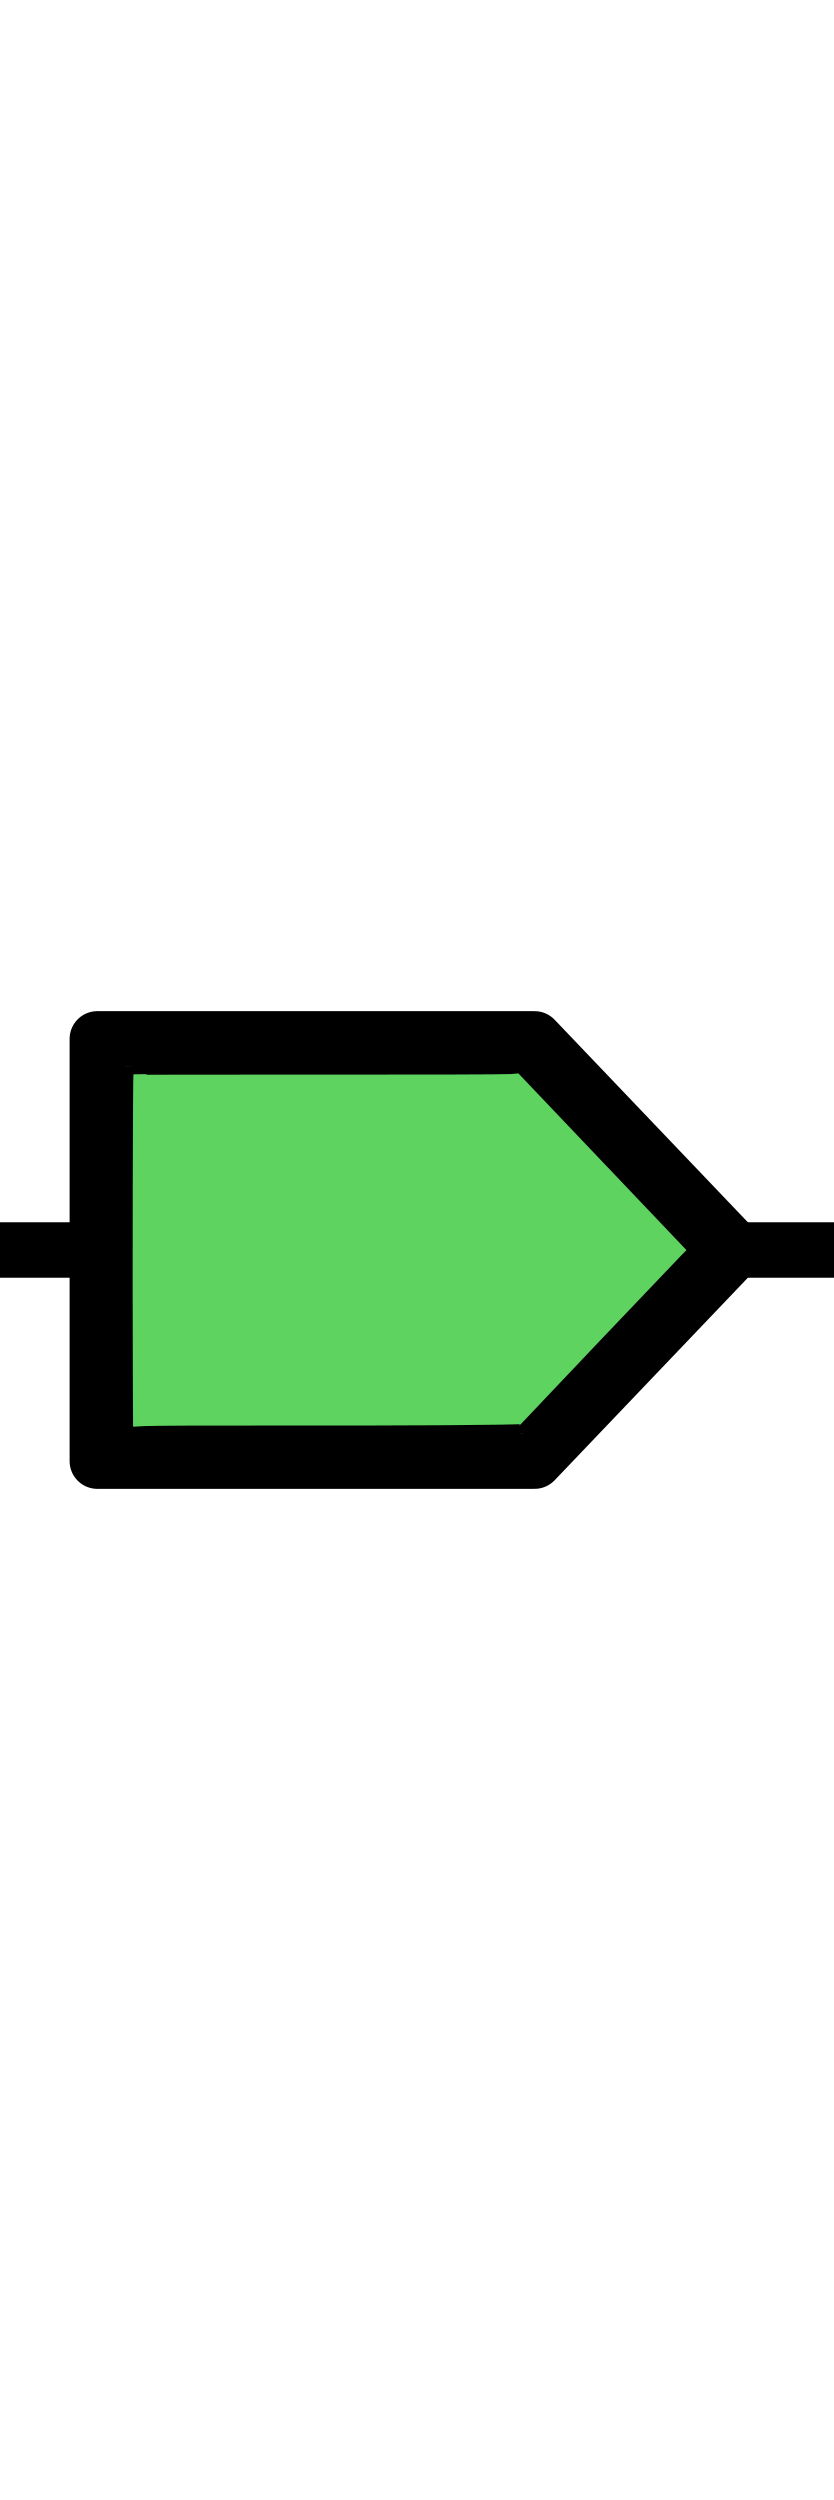
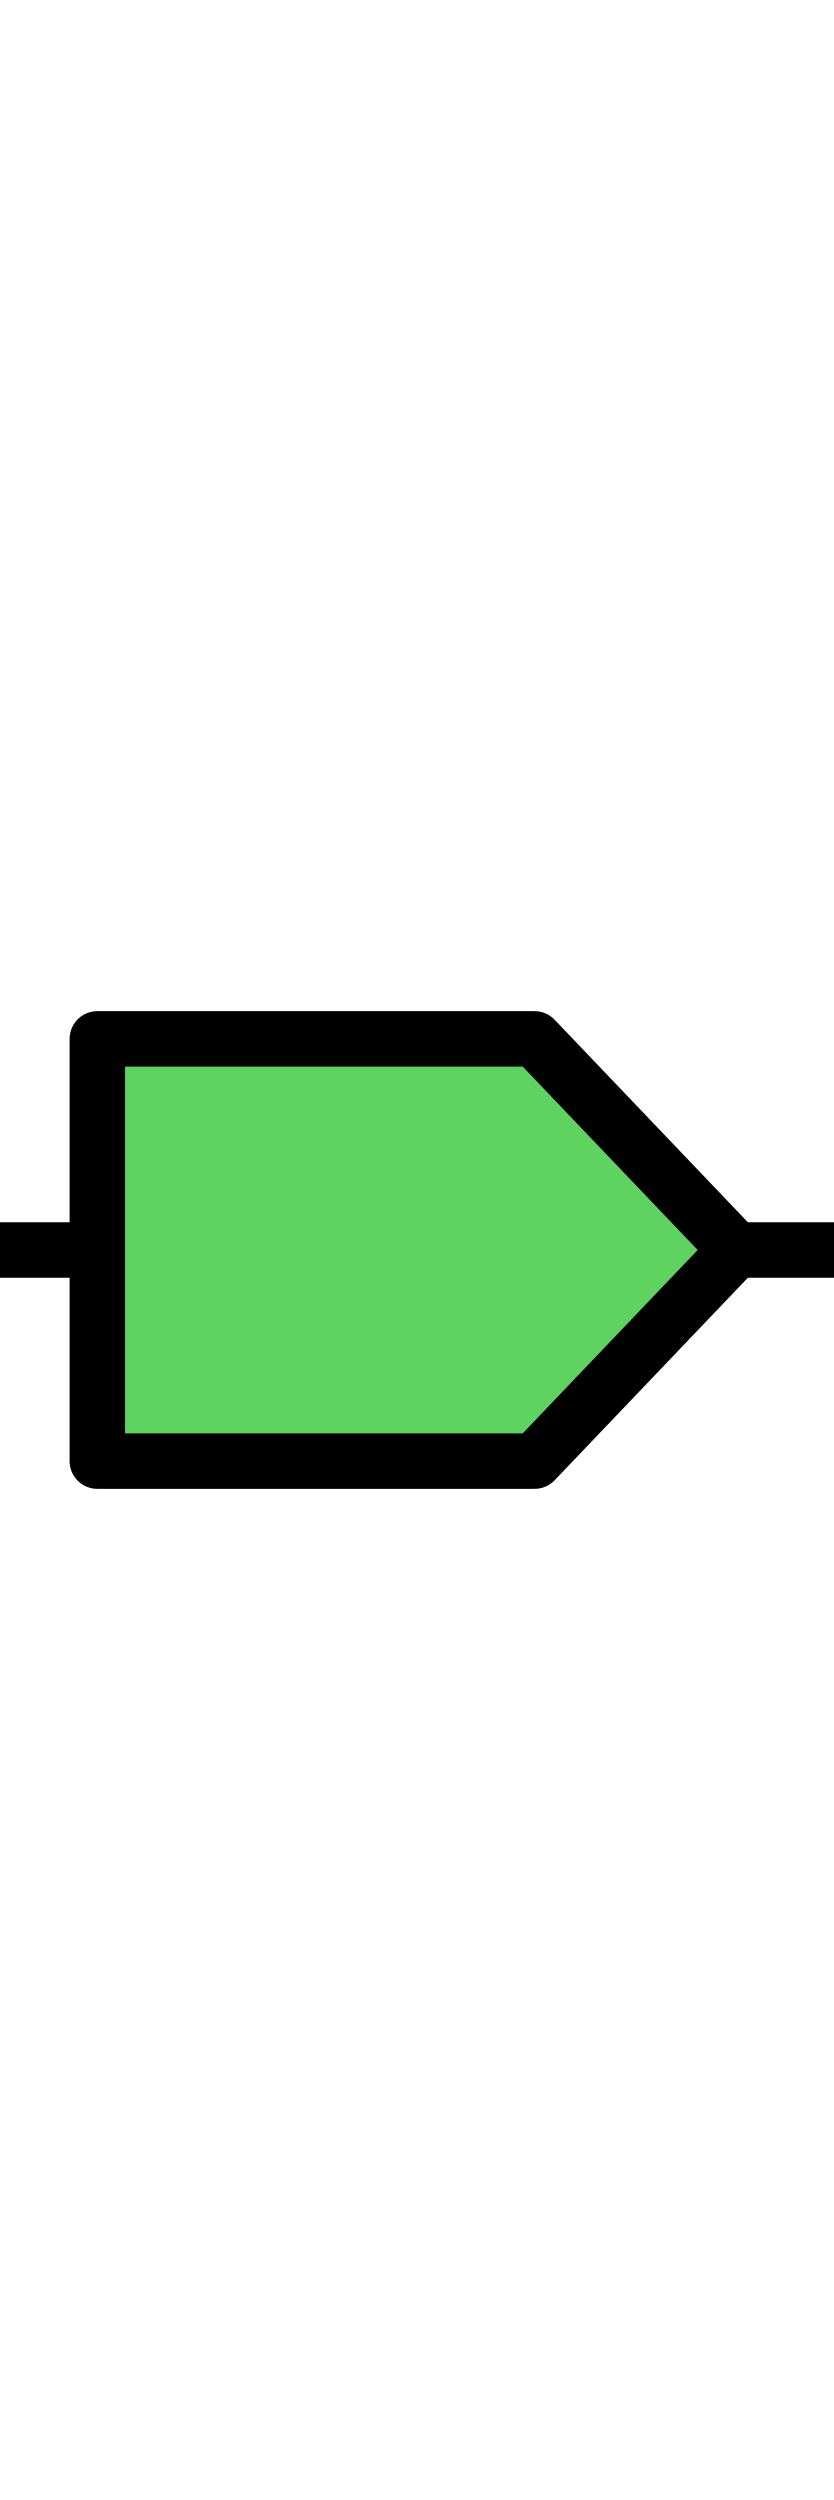
<svg xmlns="http://www.w3.org/2000/svg" viewBox="0 0 45 135" version="1.1" xml:space="preserve" x="0px" y="0px" width="0.5in" height="1.5in" id="svg2">
  <defs id="defs4">
    <style type="text/css" id="style6">
      path,circle {
        stroke:#000000;
        stroke-width: 3;
        stroke-linecap: round;
        stroke-linejoin: round;
        fill: none
      }</style>
  </defs>
-   <path d="M 5.256,78.901 H 28.867 L 39.744,67.5 28.867,56.099 H 5.256 Z" id="path8" style="fill:none;stroke:#000000;stroke-width:2.994;stroke-linecap:round;stroke-linejoin:round;stroke-dasharray:none" />
  <path style="fill:#000000;stroke-width:2.994;stroke-dasharray:none" d="M -0.107,67.5 H 4.494" id="path1" />
  <path style="fill:#000000;stroke-width:2.994;stroke-dasharray:none" d="m 40.351,67.5 h 5.147" id="path2" />
-   <path style="fill:#ff5599;stroke-width:0.317;stroke-dasharray:none" d="m 6.808,74.681 c -0.03,-5.083 -0.003,-16.952 0.04,-16.993 0.023,-0.022 4.333,-0.036 9.578,-0.031 5.244,0.005 10.037,0.002 10.651,-0.008 l 1.116,-0.018 4.699,4.941 4.699,4.941 -0.404,0.41 c -0.222,0.225 -2.285,2.388 -4.584,4.806 -2.299,2.418 -4.23,4.448 -4.291,4.511 -0.081,0.084 -2.589,0.113 -9.398,0.107 -5.108,-0.004 -9.917,0.002 -10.688,0.013 l -1.401,0.02 z" id="path3" />
-   <path style="fill:#5fd35f;stroke-width:0.317;stroke-dasharray:none" d="m 7.014,74.201 c -0.023,-5.437 5.732e-4,-16.284 0.036,-16.312 0.019,-0.015 4.549,-0.023 10.067,-0.018 5.517,0.005 10.236,-0.008 10.485,-0.031 l 0.453,-0.041 4.618,4.855 4.618,4.855 -0.405,0.409 c -0.354,0.358 -8.627,9.059 -8.684,9.133 -0.043,0.056 -6.473,0.099 -13.01,0.087 -3.66,-0.007 -6.994,0.006 -7.409,0.03 l -0.755,0.042 z" id="path4" />
+   <g id="layer4">
+     <path style="fill:#5fd35f;fill-opacity:1;stroke-width:0" d="M 6.129,67.529 V 57.274 H 17.194 28.259 l 4.862,5.119 c 2.674,2.816 4.862,5.127 4.862,5.135 0,0.009 -2.188,2.32 -4.862,5.135 L 28.259,77.784 H 17.194 6.129 Z" id="path10040" />
+   </g>
+   <g id="layer3">
+     <path d="M 5.256,78.901 H 28.867 L 39.744,67.5 28.867,56.099 H 5.256 Z" id="path8" style="fill:none;stroke:#000000;stroke-width:2.994;stroke-linecap:round;stroke-linejoin:round;stroke-dasharray:none" />
+   </g>
</svg>
